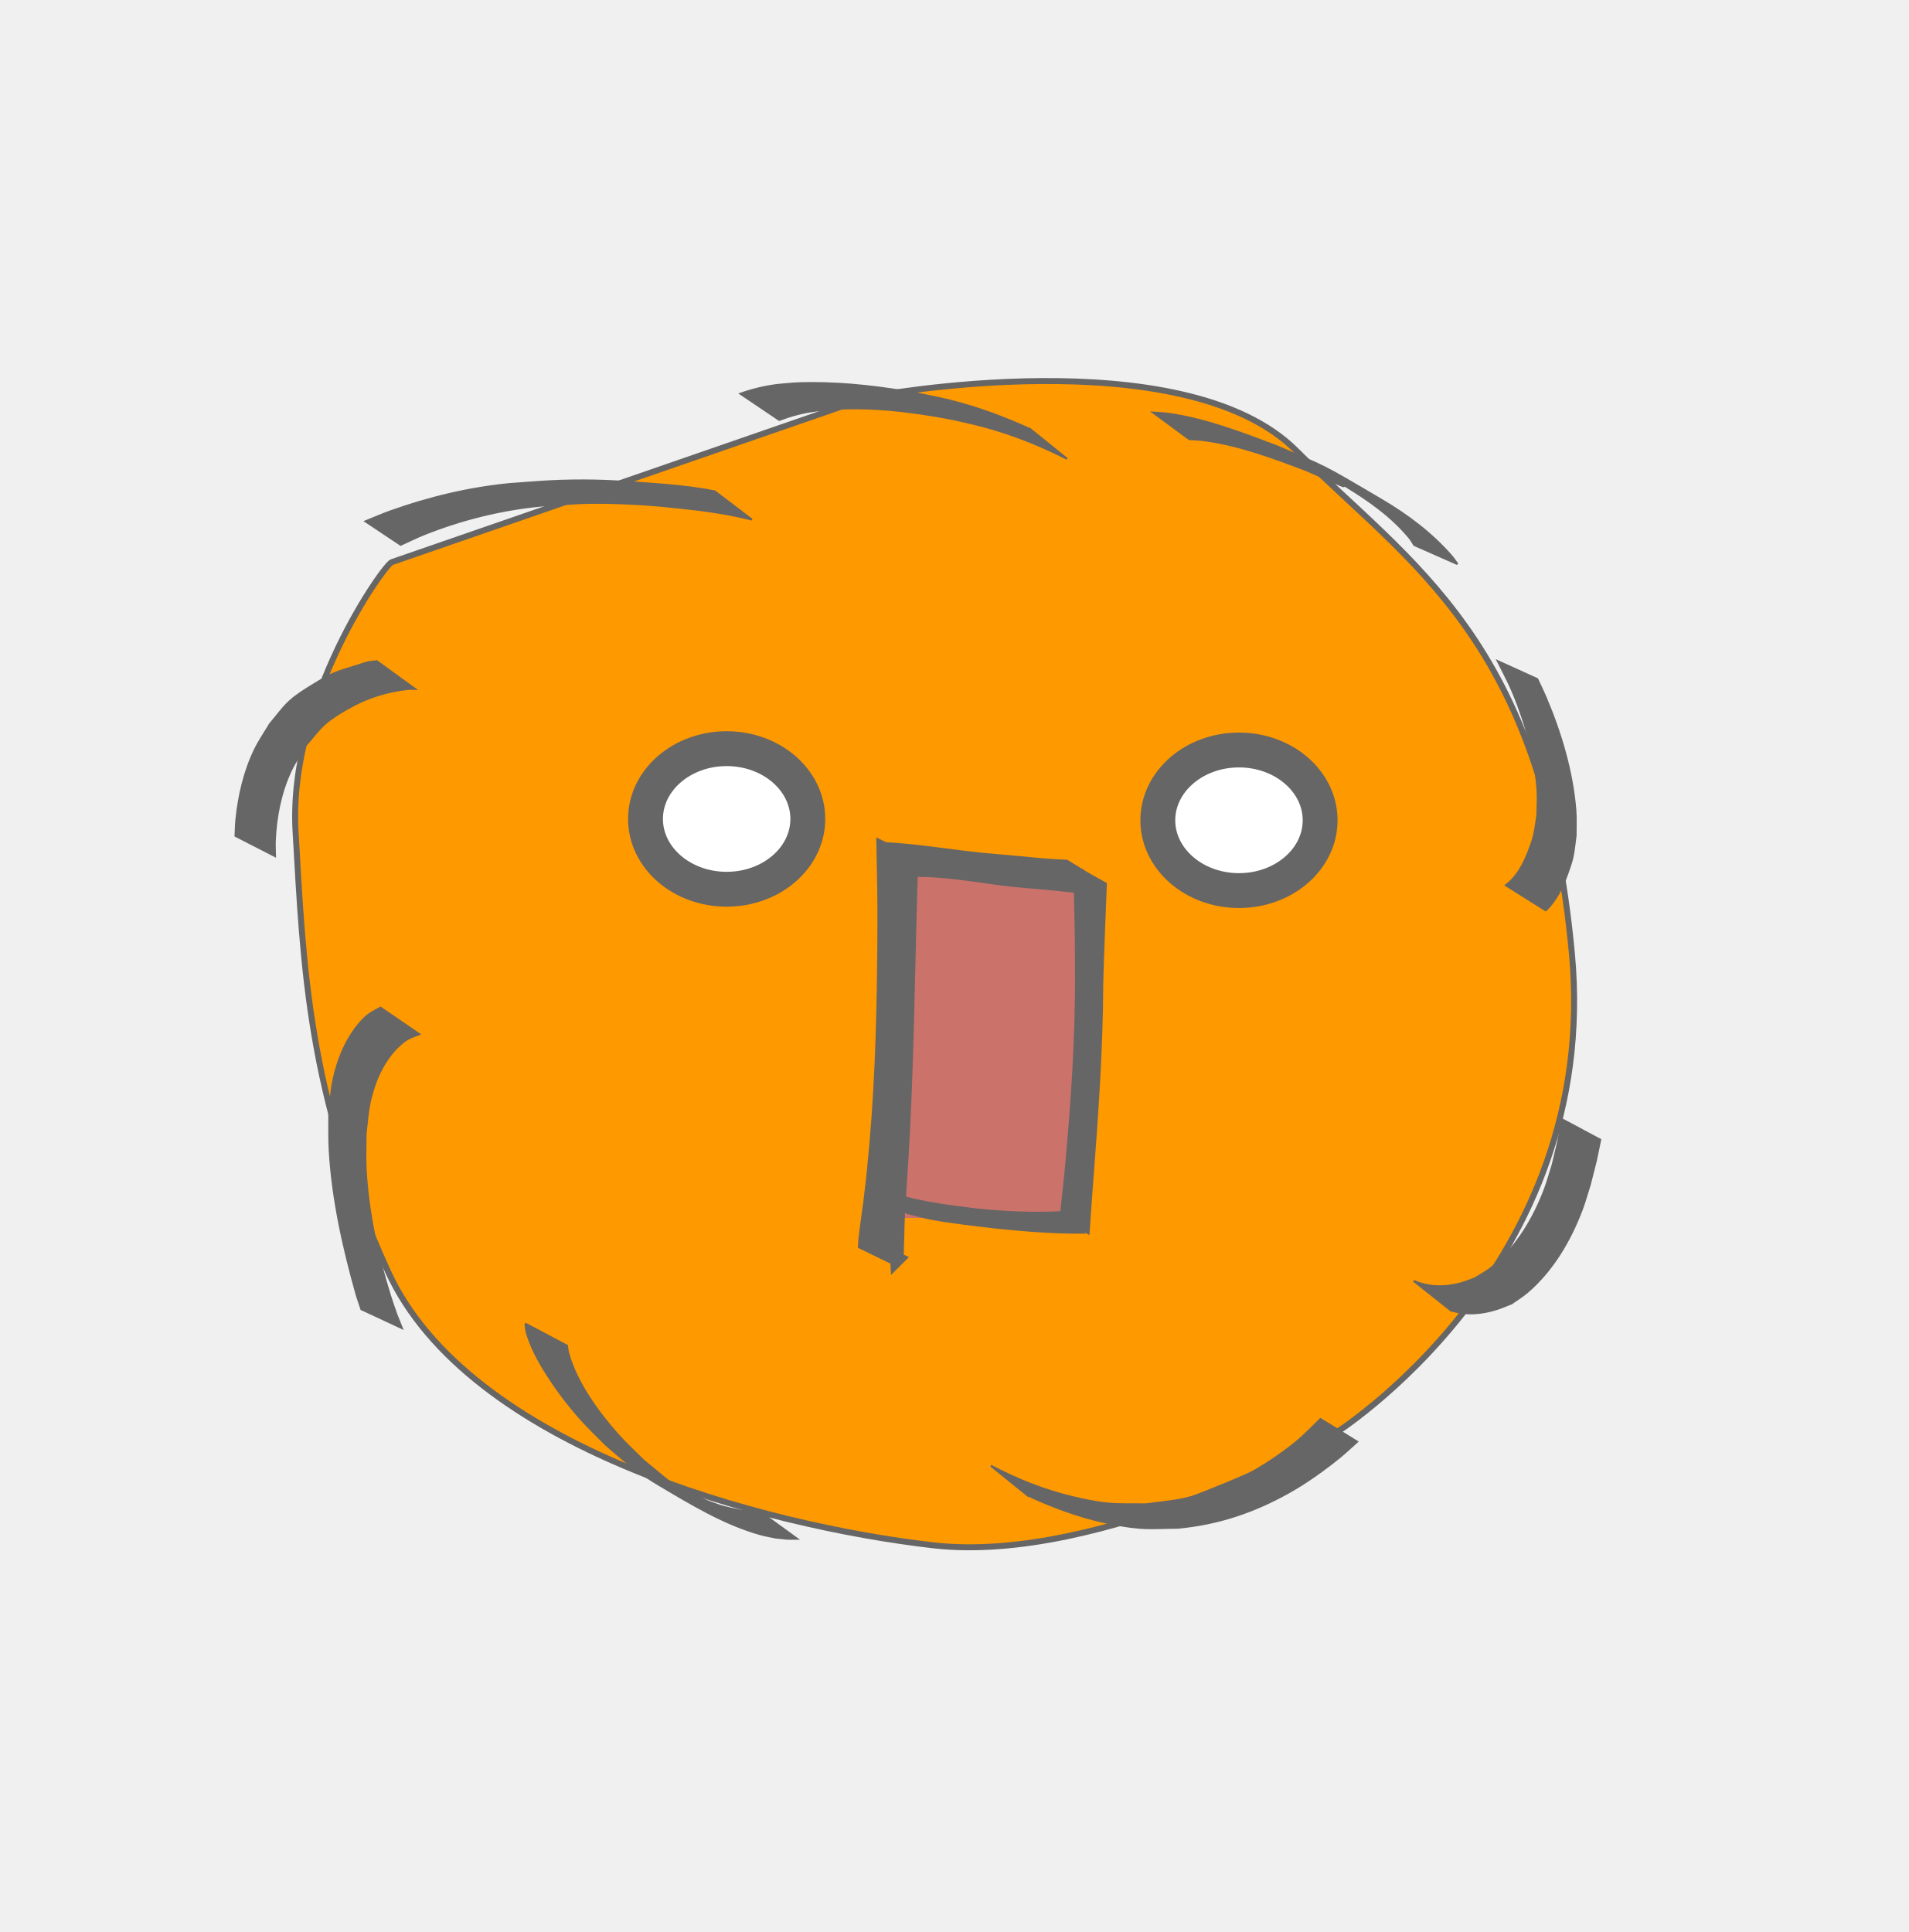
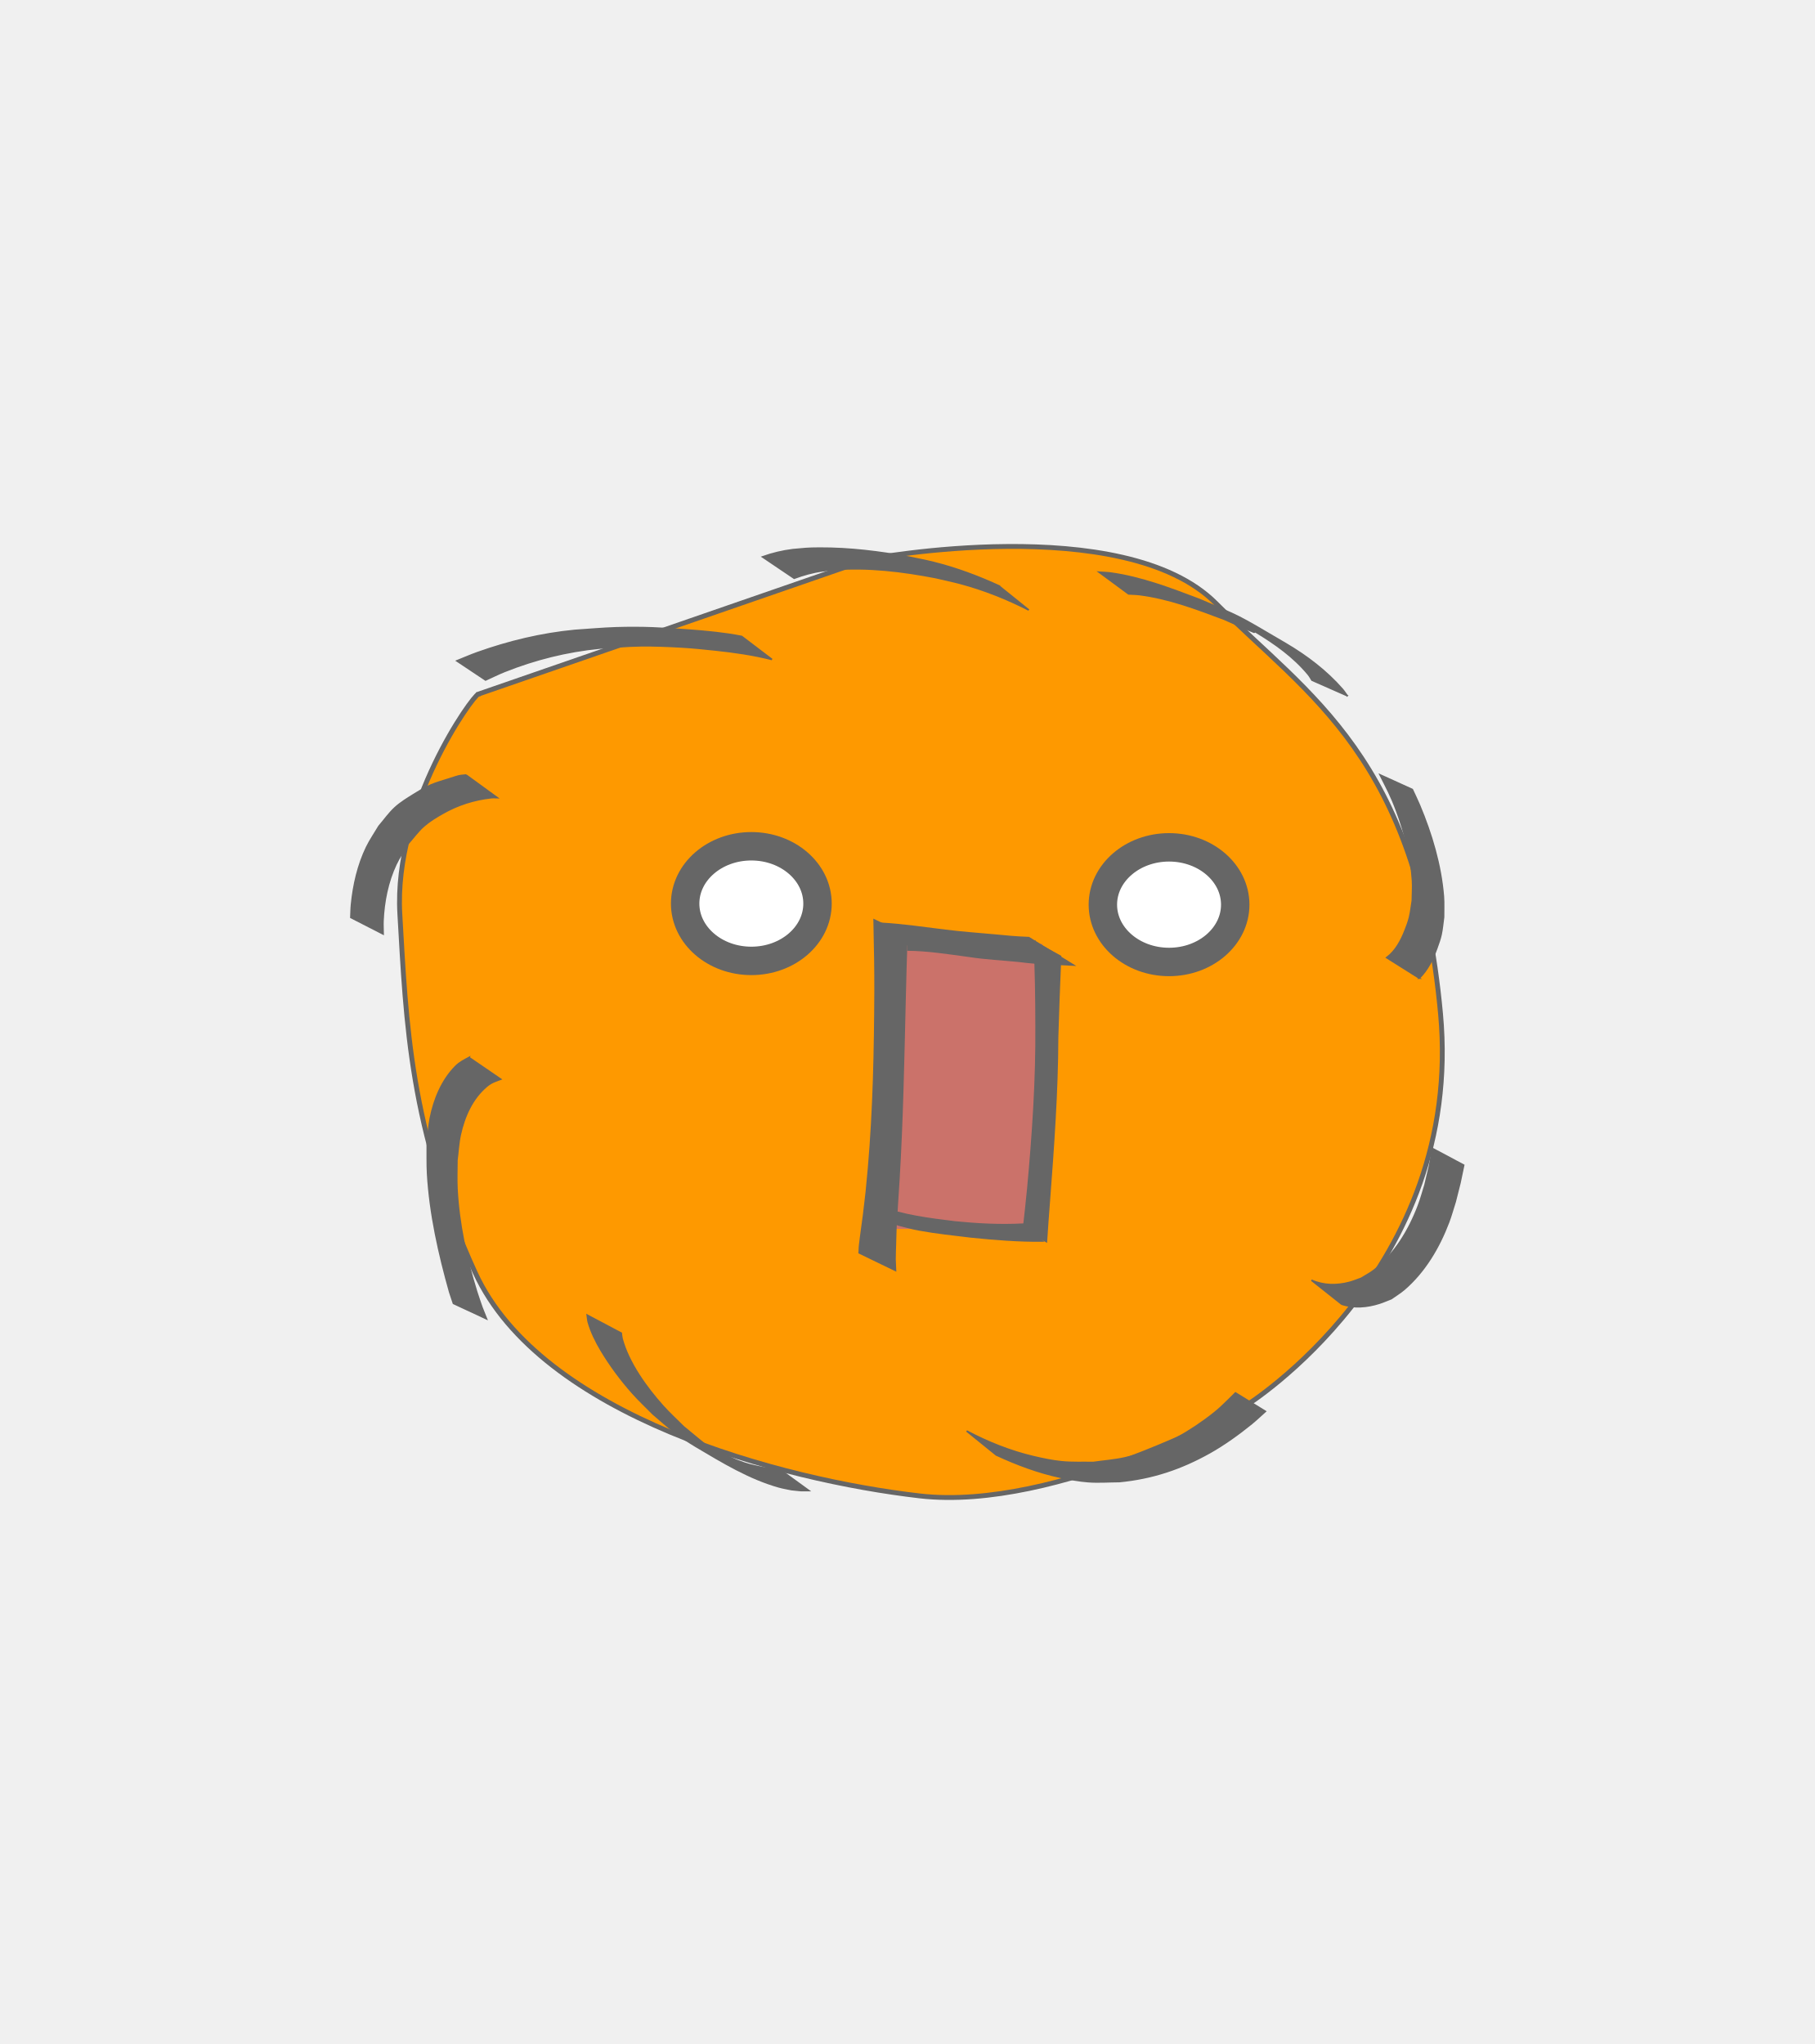
- <svg xmlns="http://www.w3.org/2000/svg" width="160mm" height="162mm" viewBox="0 0 160 162" version="1.1" id="svg5" xml:space="preserve">
+ <svg xmlns="http://www.w3.org/2000/svg" width="42.333mm" height="47.683mm" viewBox="0 0 42.333 47.683" version="1.1" id="svg5" xml:space="preserve">
  <defs id="defs2" />
  <g id="layer3" style="display:inline">
-     <path style="display:inline;fill:#fe9900;fill-opacity:1;stroke-width:0.5;stroke:#666666;stroke-opacity:1;stroke-dasharray:none" d="M 32.852,47.136 72.979,33.252 c 0,0 26.216,-4.985 35.722,4.551 9.506,9.535 20.659,15.773 23.094,42.176 2.435,26.404 -20.048,40.334 -20.048,40.334 0,0 -19.289,10.897 -33.504,9.263 C 64.028,127.942 39.281,121.372 32.527,106.613 25.773,91.854 25.429,80.896 24.781,69.74 24.132,58.585 32.306,47.232 32.852,47.136 Z" id="path7046" />
-     <ellipse style="fill:#ffffff;fill-opacity:1;stroke:#666666;stroke-width:2.923;stroke-dasharray:none;stroke-opacity:1" id="path13003" cx="60.925" cy="68.67" rx="6.804" ry="5.894" />
-     <ellipse style="display:inline;fill:#ffffff;fill-opacity:1;stroke:#666666;stroke-width:2.923;stroke-dasharray:none;stroke-opacity:1" id="path13003-7" cx="103.879" cy="68.782" rx="6.804" ry="5.894" />
-     <rect style="fill:#cb726a;fill-opacity:1;stroke:#cb726a;stroke-width:1.267;stroke-dasharray:none;stroke-opacity:1" id="rect15401" width="14.591" height="28.035" x="75.633" y="73.458" />
-     <path style="fill:#666666;fill-opacity:1;stroke:#666666;stroke-width:1.164;stroke-dasharray:none;stroke-opacity:1" id="path16298" d="m 75.214,105.578 c -0.006,-0.106 -0.017,-0.213 -0.018,-0.32 -0.005,-0.378 0.029,-1.314 0.037,-1.579 0.018,-0.584 0.026,-1.169 0.054,-1.752 0.039,-0.83 0.26,-4.223 0.306,-4.931 0.368,-6.119 0.48,-12.249 0.629,-18.376 0.046,-2.111 0.109,-4.222 0.175,-6.333 0,0 -2.327,-1.129 -2.327,-1.129 v 0 c 0.046,2.151 0.086,4.302 0.078,6.453 -0.027,6.117 -0.143,12.239 -0.673,18.339 -0.252,2.651 -0.202,2.329 -0.509,4.83 -0.131,1.064 -0.303,2.128 -0.417,3.194 -0.011,0.1 -0.012,0.201 -0.018,0.302 0,0 2.684,1.301 2.684,1.301 z" />
-     <path style="fill:#666666;fill-opacity:1;stroke:#666666;stroke-width:1.235;stroke-dasharray:none;stroke-opacity:1" id="path16300" d="m 76.958,72.904 c 2.154,0.016 4.284,0.355 6.404,0.643 1.694,0.265 3.415,0.343 5.123,0.517 1.162,0.148 2.331,0.24 3.504,0.295 0,0 -2.694,-1.657 -2.694,-1.657 v 0 c -1.142,-0.044 -2.279,-0.144 -3.414,-0.262 -1.685,-0.16 -3.377,-0.27 -5.054,-0.486 -2.2,-0.271 -4.396,-0.596 -6.617,-0.723 0,0 2.748,1.673 2.748,1.673 z" />
-     <path style="fill:#666666;fill-opacity:1;stroke:#666666;stroke-width:0.218;stroke-dasharray:none;stroke-opacity:1" id="path16302" d="m 90.052,72.656 c 0.141,2.859 0.182,5.721 0.187,8.583 0.046,5.611 -0.339,11.209 -0.853,16.788 -0.295,2.844 -0.148,1.49 -0.438,4.063 0,0 2.298,1.291 2.298,1.291 v 0 c 0.178,-2.632 0.081,-1.25 0.294,-4.145 0.425,-5.594 0.834,-11.195 0.851,-16.812 0.076,-2.774 0.191,-5.546 0.304,-8.318 0,0 -2.643,-1.451 -2.643,-1.451 z" />
-     <path style="fill:#666666;fill-opacity:1;stroke:#666666;stroke-width:0.185;stroke-dasharray:none;stroke-opacity:1" id="path16312" d="m 76.001,101.687 c 0.711,0.168 1.414,0.379 2.13,0.51 1.784,0.326 3.587,0.516 5.382,0.732 2.43,0.248 4.87,0.445 7.31,0.425 0,0 -1.922,-1.704 -1.922,-1.704 v 0 c -2.347,0.13 -4.702,0.005 -7.043,-0.227 -2.63,-0.326 -5.284,-0.644 -7.822,-1.6 0,0 1.966,1.864 1.966,1.864 z" />
-     <path style="fill:#666666;fill-opacity:1;stroke:#666666;stroke-width:0.165" id="path931" d="m 86.398,36.003 c -2.16,-0.988 -4.382,-1.82 -6.689,-2.396 -0.843,-0.21 -1.698,-0.372 -2.546,-0.558 -3.037,-0.564 -6.121,-0.945 -9.215,-0.932 -1.285,0.005 -1.552,0.052 -2.754,0.16 -1.06,0.131 -2.107,0.382 -3.113,0.738 0,0 3.252,2.195 3.252,2.195 v 0 c 0.944,-0.35 1.918,-0.626 2.919,-0.758 0.382,-0.043 0.763,-0.1 1.147,-0.13 3.519,-0.276 7.057,0.151 10.51,0.818 0.861,0.205 1.729,0.383 2.583,0.614 2.412,0.653 4.745,1.583 6.968,2.718 0,0 -3.062,-2.47 -3.062,-2.47 z" />
-     <path style="fill:#666666;fill-opacity:1;stroke:#666666;stroke-width:0.165" id="path939" d="m 59.926,41.205 c -1.797,-0.354 -3.626,-0.521 -5.45,-0.657 -2.763,-0.206 -4.652,-0.319 -7.48,-0.234 -1.411,0.042 -2.817,0.18 -4.226,0.271 -3.437,0.331 -6.794,1.137 -10.041,2.298 -0.704,0.252 -1.389,0.555 -2.083,0.833 0,0 2.947,1.965 2.947,1.965 v 0 c 0.654,-0.295 1.295,-0.619 1.961,-0.885 3.128,-1.248 6.393,-2.064 9.749,-2.394 1.409,-0.08 2.817,-0.219 4.228,-0.239 1.396,-0.02 2.792,0.041 4.186,0.119 1.173,0.066 2.343,0.188 3.511,0.313 1.953,0.208 3.906,0.483 5.811,0.974 0,0 -3.113,-2.364 -3.113,-2.364 z" />
-     <path style="fill:#666666;fill-opacity:1;stroke:#666666;stroke-width:0.165" id="path987" d="m 122.193,47.296 c -0.164,-0.222 -0.31,-0.458 -0.491,-0.665 -1.653,-1.892 -3.665,-3.413 -5.824,-4.686 -5.336,-3.146 -4.534,-2.679 -8.921,-4.563 -2.929,-1.1 -5.899,-2.25 -9.019,-2.687 -0.412,-0.058 -0.829,-0.064 -1.244,-0.097 0,0 3.018,2.226 3.018,2.226 v 0 c 0.383,0.025 0.768,0.027 1.149,0.075 3.004,0.384 5.869,1.472 8.684,2.531 1.021,0.447 2.03,0.925 3.064,1.341 0.05,0.02 0.109,-0.072 0.154,-0.044 2.001,1.213 3.914,2.558 5.417,4.372 0.153,0.184 0.263,0.4 0.394,0.6 0,0 3.617,1.596 3.617,1.596 z" />
-     <path style="fill:#666666;fill-opacity:1;stroke:#666666;stroke-width:0.165" id="path1081" d="m 31.596,55.449 c -0.905,0.093 -0.544,0.023 -1.784,0.408 -1.666,0.517 -1.973,0.586 -3.574,1.577 -0.674,0.417 -1.359,0.833 -1.945,1.366 -0.624,0.568 -1.104,1.275 -1.657,1.912 -0.423,0.719 -0.905,1.406 -1.268,2.157 -0.886,1.832 -1.352,3.874 -1.553,5.889 -0.044,0.443 -0.045,0.889 -0.068,1.333 0,0 3.313,1.696 3.313,1.696 v 0 c -0.005,-0.446 -0.037,-0.892 -0.016,-1.337 0.09,-1.991 0.487,-4.024 1.342,-5.837 0.346,-0.734 0.82,-1.401 1.23,-2.102 0.545,-0.608 1.02,-1.287 1.634,-1.825 0.588,-0.515 1.267,-0.922 1.946,-1.308 1.552,-0.883 3.225,-1.416 4.996,-1.608 0.201,-0.022 0.404,0.002 0.606,0.003 0,0 -3.2,-2.325 -3.2,-2.325 z" />
-     <path style="fill:#666666;fill-opacity:1;stroke:#666666;stroke-width:0.165" id="path1093" d="m 31.901,84.495 c -0.488,0.266 -0.96,0.492 -1.366,0.899 -1.423,1.429 -2.229,3.398 -2.616,5.349 -0.177,0.891 -0.209,1.805 -0.313,2.707 0.012,0.998 -0.022,1.998 0.035,2.995 0.232,4.102 1.164,8.244 2.28,12.191 0.126,0.381 0.252,0.763 0.379,1.144 0,0 3.393,1.581 3.393,1.581 v 0 c -0.156,-0.388 -0.312,-0.777 -0.468,-1.165 -0.18,-0.534 -0.375,-1.063 -0.541,-1.602 -1.061,-3.435 -1.844,-7.017 -2.027,-10.616 -0.05,-0.975 -0.002,-1.953 -0.004,-2.929 0.115,-0.873 0.156,-1.76 0.345,-2.62 0.41,-1.873 1.231,-3.738 2.729,-4.991 0.484,-0.405 0.881,-0.516 1.426,-0.72 0,0 -3.251,-2.224 -3.251,-2.224 z" />
-     <path style="fill:#666666;fill-opacity:1;stroke:#666666;stroke-width:0.165" id="path1143" d="m 44.054,110.991 c 0.036,0.24 0.041,0.487 0.107,0.721 0.28,0.993 0.794,2.032 1.313,2.899 0.926,1.549 2.041,3.05 3.239,4.396 0.666,0.748 1.402,1.432 2.102,2.148 0.738,0.619 1.446,1.277 2.215,1.858 0.712,0.538 1.453,1.039 2.221,1.493 2.703,1.6 5.465,3.293 8.525,4.146 0.421,0.117 0.855,0.184 1.283,0.276 1.26,0.124 0.669,0.099 1.77,0.098 0,0 -3.113,-2.261 -3.113,-2.261 v 0 c -1.012,-2.7e-4 -0.468,0.024 -1.631,-0.096 -1.246,-0.273 -1.412,-0.265 -2.696,-0.76 -0.606,-0.234 -1.15,-0.665 -1.791,-0.769 -0.347,-0.056 1.156,0.799 0.855,0.617 -2.443,-1.477 -2.26,-1.463 -4.519,-3.308 -0.698,-0.702 -1.433,-1.369 -2.093,-2.107 -1.687,-1.883 -3.544,-4.433 -4.212,-6.927 -0.05,-0.187 -0.057,-0.383 -0.085,-0.574 0,0 -3.49,-1.849 -3.49,-1.849 z" />
-     <path style="fill:#666666;fill-opacity:1;stroke:#666666;stroke-width:0.165" id="path1149" d="m 86.13,125.369 c 2.075,0.967 4.319,1.803 6.558,2.28 0.951,0.203 1.911,0.387 2.88,0.459 1.065,0.079 2.136,-0.004 3.204,-0.007 3.385,-0.324 6.335,-1.316 9.292,-2.97 1.463,-0.818 2.999,-1.92 4.304,-2.985 0.49,-0.4 0.945,-0.84 1.417,-1.259 0,0 -3.072,-1.897 -3.072,-1.897 v 0 c -1.247,1.224 -1.628,1.677 -3.123,2.766 -2.481,1.807 -5.216,3.211 -8.224,3.904 -1.079,0.249 -2.191,0.321 -3.287,0.482 -1.073,-0.024 -2.15,0.034 -3.218,-0.07 -0.982,-0.096 -1.952,-0.304 -2.912,-0.531 -2.37,-0.561 -4.721,-1.496 -6.87,-2.639 0,0 3.051,2.468 3.051,2.468 z" />
-     <path style="fill:#666666;fill-opacity:1;stroke:#666666;stroke-width:0.165" id="path1153" d="m 121.624,109.856 c 1.264,0.432 2.632,0.306 3.887,-0.096 0.414,-0.133 0.811,-0.312 1.217,-0.468 0.441,-0.316 0.91,-0.596 1.322,-0.949 2.115,-1.814 3.587,-4.319 4.564,-6.9 0.263,-0.694 0.455,-1.413 0.682,-2.119 0.653,-2.586 0.366,-1.332 0.872,-3.758 0,0 -3.2,-1.708 -3.2,-1.708 v 0 c -0.424,2.436 -0.171,1.181 -0.775,3.762 -0.222,0.695 -0.407,1.403 -0.665,2.086 -0.952,2.518 -2.417,4.982 -4.568,6.661 -0.412,0.322 -0.884,0.559 -1.326,0.839 -0.4,0.139 -0.792,0.308 -1.201,0.418 -1.293,0.345 -2.683,0.334 -3.912,-0.226 0,0 3.103,2.459 3.103,2.459 z" />
-     <path style="fill:#666666;fill-opacity:1;stroke:#666666;stroke-width:0.165" id="path1157" d="m 129.602,76.335 c 0.869,-0.839 1.403,-1.951 1.806,-3.075 0.166,-0.462 0.334,-0.926 0.439,-1.406 0.128,-0.588 0.171,-1.191 0.257,-1.786 -0.007,-0.72 0.036,-1.442 -0.021,-2.16 -0.254,-3.178 -1.22,-6.422 -2.457,-9.349 -0.231,-0.547 -0.495,-1.079 -0.742,-1.618 0,0 -3.3,-1.499 -3.3,-1.499 v 0 c 0.714,1.419 1.1,2.1 1.675,3.638 0.862,2.304 1.493,4.75 1.652,7.213 0.045,0.691 -0.012,1.384 -0.018,2.076 -0.096,0.568 -0.151,1.144 -0.287,1.704 -0.112,0.463 -0.28,0.912 -0.455,1.355 -0.414,1.054 -0.968,2.112 -1.894,2.801 0,0 3.344,2.106 3.344,2.106 z" />
+     <path style="display:inline;fill:#fe9900;fill-opacity:1;stroke:#666666;stroke-width:0.113;stroke-dasharray:none;stroke-opacity:1" d="m 11.159,16.193 9.104,-3.15 c 0,0 5.948,-1.131 8.104,1.032 2.157,2.163 4.687,3.578 5.239,9.569 0.552,5.99 -4.548,9.151 -4.548,9.151 0,0 -4.376,2.472 -7.601,2.102 -3.225,-0.371 -8.839,-1.861 -10.372,-5.21 -1.532,-3.348 -1.61,-5.835 -1.757,-8.365 -0.147,-2.531 1.707,-5.106 1.831,-5.128 z" id="path7046" />
+     <ellipse style="fill:#ffffff;fill-opacity:1;stroke:#666666;stroke-width:0.663;stroke-dasharray:none;stroke-opacity:1" id="path13003" cx="17.528" cy="21.079" rx="1.544" ry="1.337" />
+     <ellipse style="display:inline;fill:#ffffff;fill-opacity:1;stroke:#666666;stroke-width:0.663;stroke-dasharray:none;stroke-opacity:1" id="path13003-7" cx="27.273" cy="21.104" rx="1.544" ry="1.337" />
+     <rect style="fill:#cb726a;fill-opacity:1;stroke:#cb726a;stroke-width:0.287;stroke-dasharray:none;stroke-opacity:1" id="rect15401" width="3.31" height="6.36" x="20.865" y="22.165" />
+     <path style="fill:#666666;fill-opacity:1;stroke:#666666;stroke-width:0.264;stroke-dasharray:none;stroke-opacity:1" id="path16298" d="m 20.77,29.452 c -0.001,-0.024 -0.004,-0.048 -0.004,-0.072 -0.001,-0.086 0.007,-0.298 0.009,-0.358 0.004,-0.133 0.006,-0.265 0.012,-0.398 0.009,-0.188 0.059,-0.958 0.069,-1.119 0.084,-1.388 0.109,-2.779 0.143,-4.169 0.011,-0.479 0.025,-0.958 0.04,-1.437 0,0 -0.528,-0.256 -0.528,-0.256 v 0 c 0.011,0.488 0.019,0.976 0.018,1.464 -0.006,1.388 -0.033,2.777 -0.153,4.161 -0.057,0.602 -0.046,0.528 -0.116,1.096 -0.03,0.241 -0.069,0.483 -0.095,0.725 -0.002,0.023 -0.003,0.046 -0.004,0.068 0,0 0.609,0.295 0.609,0.295 z" />
+     <path style="fill:#666666;fill-opacity:1;stroke:#666666;stroke-width:0.28;stroke-dasharray:none;stroke-opacity:1" id="path16300" d="m 21.166,22.04 c 0.489,0.004 0.972,0.081 1.453,0.146 0.384,0.06 0.775,0.078 1.162,0.117 0.264,0.034 0.529,0.055 0.795,0.067 0,0 -0.611,-0.376 -0.611,-0.376 v 0 c -0.259,-0.01 -0.517,-0.033 -0.774,-0.059 -0.382,-0.036 -0.766,-0.061 -1.147,-0.11 -0.499,-0.061 -0.997,-0.135 -1.501,-0.164 0,0 0.624,0.379 0.624,0.379 z" />
+     <path style="fill:#666666;fill-opacity:1;stroke:#666666;stroke-width:0.049;stroke-dasharray:none;stroke-opacity:1" id="path16302" d="m 24.136,21.983 c 0.032,0.649 0.041,1.298 0.042,1.947 0.01,1.273 -0.077,2.543 -0.194,3.809 -0.067,0.645 -0.033,0.338 -0.099,0.922 0,0 0.521,0.293 0.521,0.293 v 0 c 0.04,-0.597 0.018,-0.284 0.067,-0.94 0.096,-1.269 0.189,-2.54 0.193,-3.814 0.017,-0.629 0.043,-1.258 0.069,-1.887 0,0 -0.6,-0.329 -0.6,-0.329 z" />
+     <path style="fill:#666666;fill-opacity:1;stroke:#666666;stroke-width:0.042;stroke-dasharray:none;stroke-opacity:1" id="path16312" d="m 20.948,28.57 c 0.161,0.038 0.321,0.086 0.483,0.116 0.405,0.074 0.814,0.117 1.221,0.166 0.551,0.056 1.105,0.101 1.658,0.096 0,0 -0.436,-0.387 -0.436,-0.387 v 0 c -0.533,0.029 -1.067,0.001 -1.598,-0.052 -0.597,-0.074 -1.199,-0.146 -1.775,-0.363 0,0 0.446,0.423 0.446,0.423 z" />
+     <path style="fill:#666666;fill-opacity:1;stroke:#666666;stroke-width:0.037" id="path931" d="m 23.307,13.668 c -0.49,-0.224 -0.994,-0.413 -1.518,-0.544 -0.191,-0.048 -0.385,-0.084 -0.578,-0.126 -0.689,-0.128 -1.389,-0.214 -2.091,-0.211 -0.291,0.001 -0.352,0.012 -0.625,0.036 -0.241,0.03 -0.478,0.087 -0.706,0.168 0,0 0.738,0.498 0.738,0.498 v 0 c 0.214,-0.079 0.435,-0.142 0.662,-0.172 0.087,-0.01 0.173,-0.023 0.26,-0.029 0.798,-0.063 1.601,0.034 2.384,0.186 0.195,0.046 0.392,0.087 0.586,0.139 0.547,0.148 1.076,0.359 1.581,0.617 0,0 -0.695,-0.56 -0.695,-0.56 z" />
+     <path style="fill:#666666;fill-opacity:1;stroke:#666666;stroke-width:0.037" id="path939" d="m 17.302,14.848 c -0.408,-0.08 -0.823,-0.118 -1.236,-0.149 -0.627,-0.047 -1.055,-0.072 -1.697,-0.053 -0.32,0.01 -0.639,0.041 -0.959,0.061 -0.78,0.075 -1.541,0.258 -2.278,0.521 -0.16,0.057 -0.315,0.126 -0.473,0.189 0,0 0.669,0.446 0.669,0.446 v 0 c 0.148,-0.067 0.294,-0.141 0.445,-0.201 0.71,-0.283 1.45,-0.468 2.212,-0.543 0.32,-0.018 0.639,-0.05 0.959,-0.054 0.317,-0.004 0.633,0.009 0.95,0.027 0.266,0.015 0.532,0.043 0.797,0.071 0.443,0.047 0.886,0.11 1.318,0.221 0,0 -0.706,-0.536 -0.706,-0.536 z" />
+     <path style="fill:#666666;fill-opacity:1;stroke:#666666;stroke-width:0.037" id="path987" d="m 31.428,16.23 c -0.037,-0.05 -0.07,-0.104 -0.111,-0.151 -0.375,-0.429 -0.832,-0.774 -1.321,-1.063 -1.211,-0.714 -1.029,-0.608 -2.024,-1.035 -0.665,-0.25 -1.338,-0.51 -2.046,-0.61 -0.093,-0.013 -0.188,-0.015 -0.282,-0.022 0,0 0.685,0.505 0.685,0.505 v 0 c 0.087,0.006 0.174,0.006 0.261,0.017 0.682,0.087 1.332,0.334 1.97,0.574 0.232,0.101 0.461,0.21 0.695,0.304 0.011,0.004 0.025,-0.016 0.035,-0.01 0.454,0.275 0.888,0.58 1.229,0.992 0.035,0.042 0.06,0.091 0.089,0.136 0,0 0.821,0.362 0.821,0.362 z" />
+     <path style="fill:#666666;fill-opacity:1;stroke:#666666;stroke-width:0.037" id="path1081" d="m 10.874,18.08 c -0.205,0.021 -0.123,0.005 -0.405,0.093 -0.378,0.117 -0.448,0.133 -0.811,0.358 -0.153,0.095 -0.308,0.189 -0.441,0.31 -0.141,0.129 -0.251,0.289 -0.376,0.434 -0.096,0.163 -0.205,0.319 -0.288,0.489 -0.201,0.416 -0.307,0.879 -0.352,1.336 -0.01,0.1 -0.01,0.202 -0.015,0.303 0,0 0.752,0.385 0.752,0.385 v 0 c -0.001,-0.101 -0.008,-0.202 -0.004,-0.303 0.02,-0.452 0.11,-0.913 0.304,-1.324 0.079,-0.167 0.186,-0.318 0.279,-0.477 0.124,-0.138 0.231,-0.292 0.371,-0.414 0.133,-0.117 0.287,-0.209 0.441,-0.297 0.352,-0.2 0.732,-0.321 1.133,-0.365 0.046,-0.005 0.092,4.76e-4 0.137,6.81e-4 0,0 -0.726,-0.528 -0.726,-0.528 z" />
+     <path style="fill:#666666;fill-opacity:1;stroke:#666666;stroke-width:0.037" id="path1093" d="m 10.943,24.669 c -0.111,0.06 -0.218,0.112 -0.31,0.204 -0.323,0.324 -0.506,0.771 -0.594,1.214 -0.04,0.202 -0.047,0.409 -0.071,0.614 0.003,0.227 -0.005,0.453 0.008,0.68 0.053,0.931 0.264,1.87 0.517,2.766 0.029,0.086 0.057,0.173 0.086,0.259 0,0 0.77,0.359 0.77,0.359 v 0 c -0.035,-0.088 -0.071,-0.176 -0.106,-0.264 -0.041,-0.121 -0.085,-0.241 -0.123,-0.363 -0.241,-0.779 -0.418,-1.592 -0.46,-2.408 -0.011,-0.221 -5.44e-4,-0.443 -7.94e-4,-0.665 0.026,-0.198 0.035,-0.399 0.078,-0.594 0.093,-0.425 0.279,-0.848 0.619,-1.132 0.11,-0.092 0.2,-0.117 0.324,-0.163 0,0 -0.738,-0.505 -0.738,-0.505 z" />
+     <path style="fill:#666666;fill-opacity:1;stroke:#666666;stroke-width:0.037" id="path1143" d="m 13.701,30.681 c 0.008,0.054 0.009,0.11 0.024,0.163 0.063,0.225 0.18,0.461 0.298,0.658 0.21,0.351 0.463,0.692 0.735,0.997 0.151,0.17 0.318,0.325 0.477,0.487 0.167,0.14 0.328,0.29 0.502,0.421 0.161,0.122 0.33,0.236 0.504,0.339 0.613,0.363 1.24,0.747 1.934,0.941 0.096,0.027 0.194,0.042 0.291,0.063 0.286,0.028 0.152,0.023 0.402,0.022 0,0 -0.706,-0.513 -0.706,-0.513 v 0 c -0.23,-6.1e-5 -0.106,0.005 -0.37,-0.022 -0.283,-0.062 -0.32,-0.06 -0.612,-0.172 -0.138,-0.053 -0.261,-0.151 -0.406,-0.174 -0.079,-0.013 0.262,0.181 0.194,0.14 -0.554,-0.335 -0.513,-0.332 -1.025,-0.75 -0.158,-0.159 -0.325,-0.311 -0.475,-0.478 -0.383,-0.427 -0.804,-1.006 -0.956,-1.572 -0.011,-0.042 -0.013,-0.087 -0.019,-0.13 0,0 -0.792,-0.42 -0.792,-0.42 z" />
+     <path style="fill:#666666;fill-opacity:1;stroke:#666666;stroke-width:0.037" id="path1149" d="m 23.246,33.943 c 0.471,0.219 0.98,0.409 1.488,0.517 0.216,0.046 0.433,0.088 0.653,0.104 0.242,0.018 0.485,-9.07e-4 0.727,-0.002 0.768,-0.074 1.437,-0.298 2.108,-0.674 0.332,-0.186 0.68,-0.436 0.976,-0.677 0.111,-0.091 0.214,-0.19 0.322,-0.286 0,0 -0.697,-0.43 -0.697,-0.43 v 0 c -0.283,0.278 -0.369,0.38 -0.709,0.628 -0.563,0.41 -1.183,0.728 -1.866,0.886 -0.245,0.056 -0.497,0.073 -0.746,0.109 -0.243,-0.005 -0.488,0.008 -0.73,-0.016 -0.223,-0.022 -0.443,-0.069 -0.661,-0.12 -0.538,-0.127 -1.071,-0.339 -1.559,-0.599 0,0 0.692,0.56 0.692,0.56 z" />
+     <path style="fill:#666666;fill-opacity:1;stroke:#666666;stroke-width:0.037" id="path1153" d="m 31.299,30.423 c 0.287,0.098 0.597,0.069 0.882,-0.022 0.094,-0.03 0.184,-0.071 0.276,-0.106 0.1,-0.072 0.206,-0.135 0.3,-0.215 0.48,-0.412 0.814,-0.98 1.036,-1.565 0.06,-0.157 0.103,-0.321 0.155,-0.481 0.148,-0.587 0.083,-0.302 0.198,-0.853 0,0 -0.726,-0.387 -0.726,-0.387 v 0 c -0.096,0.553 -0.039,0.268 -0.176,0.853 -0.05,0.158 -0.092,0.318 -0.151,0.473 -0.216,0.571 -0.548,1.13 -1.036,1.511 -0.094,0.073 -0.201,0.127 -0.301,0.19 -0.091,0.032 -0.18,0.07 -0.273,0.095 -0.293,0.078 -0.609,0.076 -0.887,-0.051 0,0 0.704,0.558 0.704,0.558 z" />
+     <path style="fill:#666666;fill-opacity:1;stroke:#666666;stroke-width:0.037" id="path1157" d="m 33.109,22.818 c 0.197,-0.19 0.318,-0.443 0.41,-0.698 0.038,-0.105 0.076,-0.21 0.1,-0.319 0.029,-0.133 0.039,-0.27 0.058,-0.405 -0.002,-0.163 0.008,-0.327 -0.005,-0.49 -0.058,-0.721 -0.277,-1.457 -0.557,-2.121 -0.052,-0.124 -0.112,-0.245 -0.168,-0.367 0,0 -0.749,-0.34 -0.749,-0.34 v 0 c 0.162,0.322 0.25,0.476 0.38,0.825 0.195,0.523 0.339,1.078 0.375,1.636 0.01,0.157 -0.003,0.314 -0.004,0.471 -0.022,0.129 -0.034,0.26 -0.065,0.387 -0.025,0.105 -0.064,0.207 -0.103,0.307 -0.094,0.239 -0.22,0.479 -0.43,0.636 0,0 0.759,0.478 0.759,0.478 z" />
  </g>
</svg>
